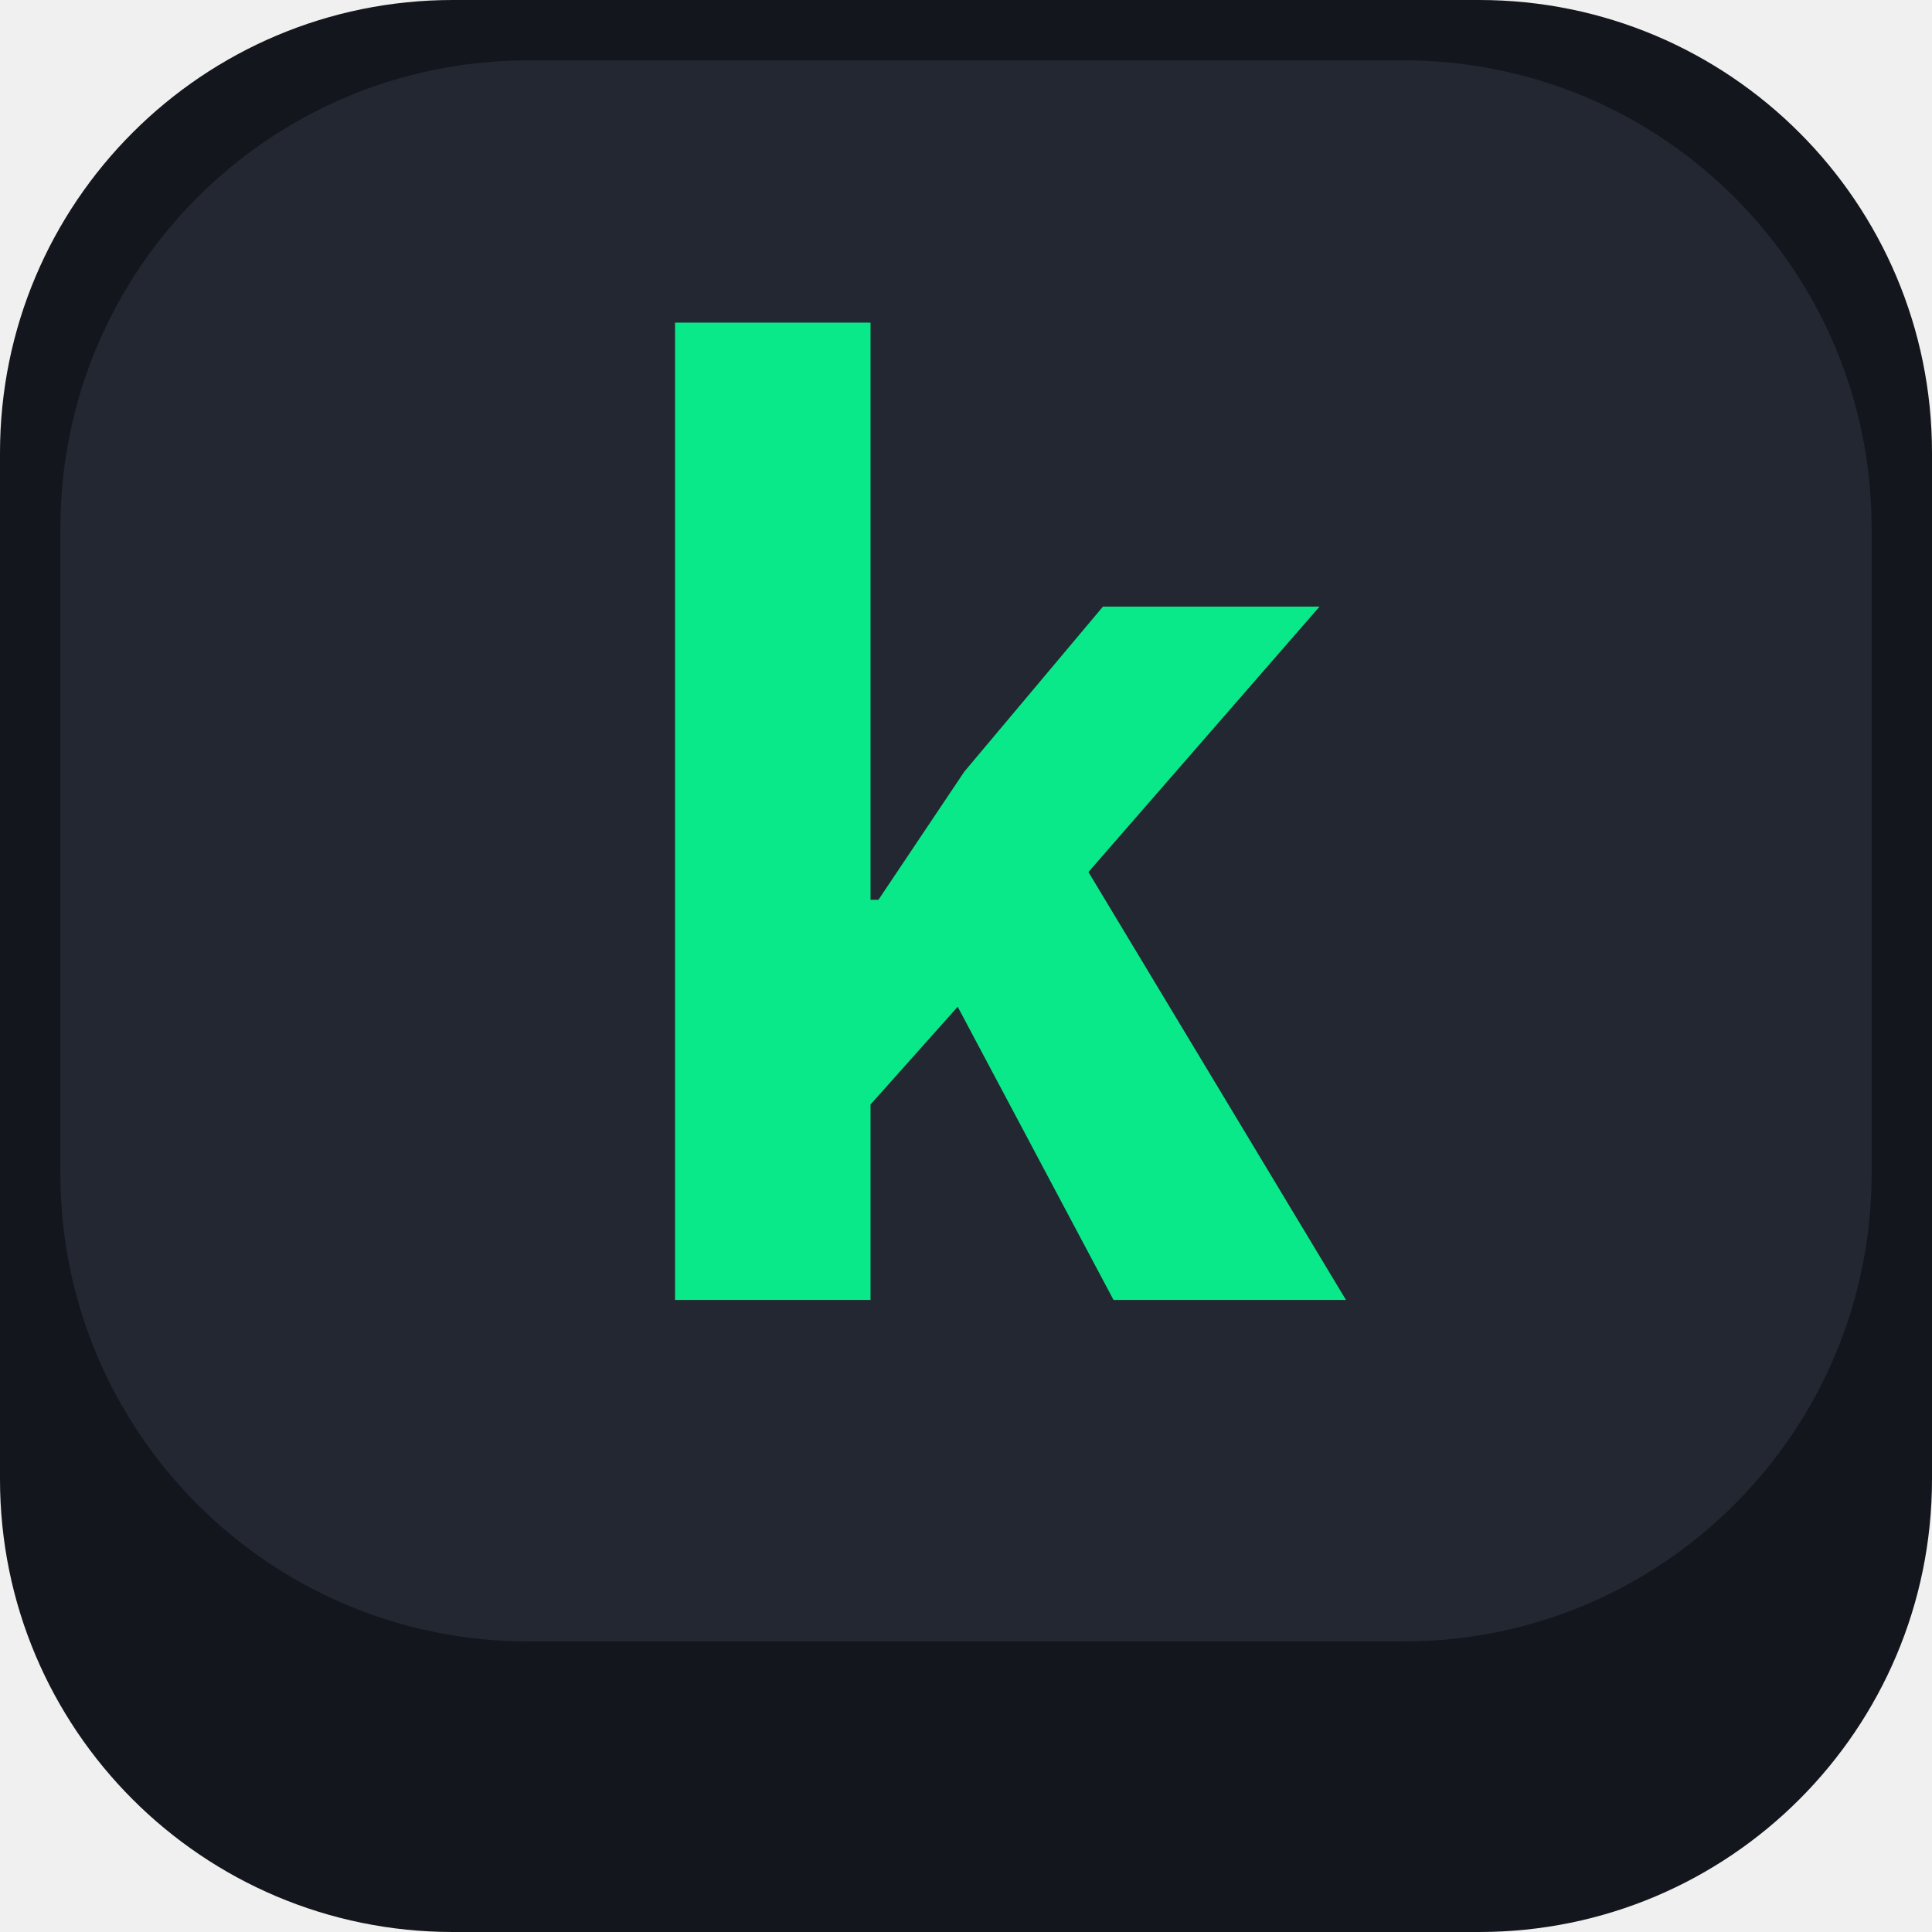
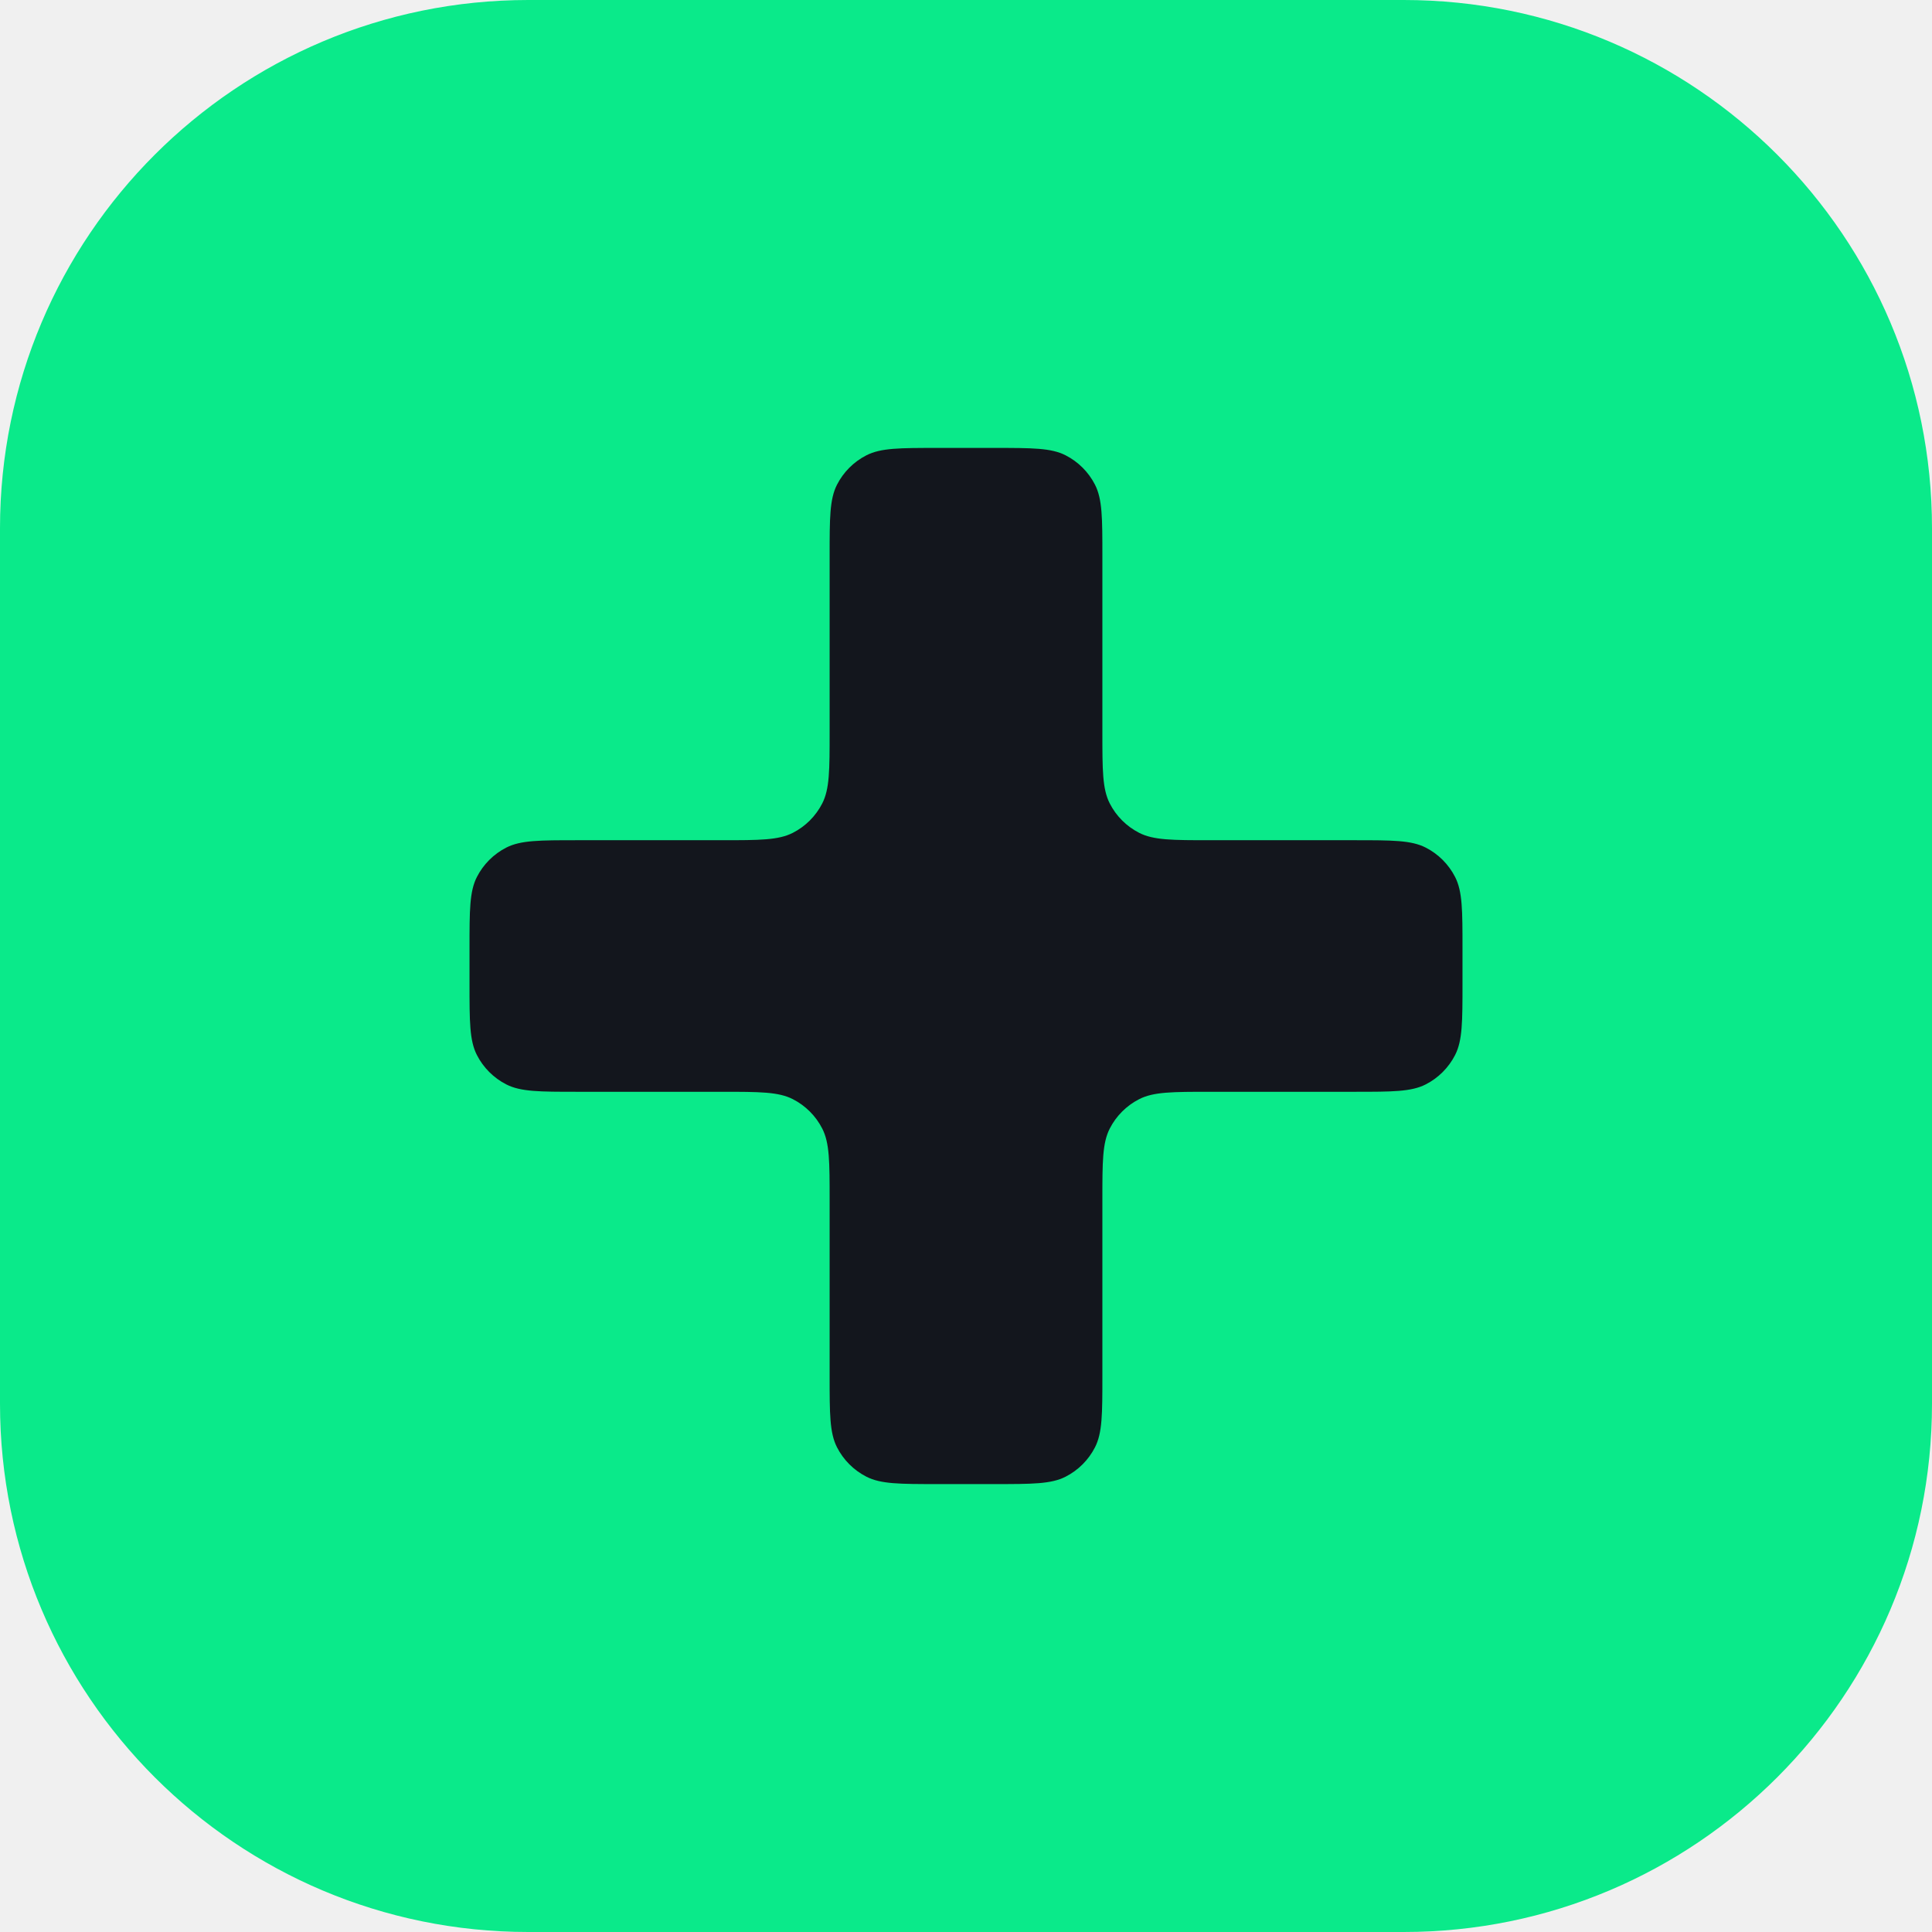
- <svg xmlns="http://www.w3.org/2000/svg" width="1024" height="1024" viewBox="0 0 1024 1024" fill="none">
+ <svg xmlns="http://www.w3.org/2000/svg" width="1432" height="1432" viewBox="0 0 1432 1432" fill="none">
  <g clip-path="url(#clip0_523_14)">
-     <rect width="1024" height="1024" rx="240" fill="#13161C" />
-     <rect x="16" y="16" width="992" height="870" rx="264" fill="url(#paint0_linear_523_14)" stroke="#13161C" stroke-width="32" />
-     <path d="M357.798 171H461.398V476.9H465.598L511.098 409L584.598 321.5H699.398L576.898 462.2L713.398 689H590.198L507.598 533.6L461.398 585.4V689H357.798V171Z" fill="#0AE98A" />
+     <rect x="11" y="11" width="1410" height="1410" rx="380.562" fill="#0AEA8A" stroke="#0AEA8A" stroke-width="22" />
+     <path d="M694.918 1100C666.916 1100 652.914 1100 642.219 1094.55C632.811 1089.76 625.162 1082.11 620.368 1072.7C614.918 1062 614.918 1048 614.918 1020V889.235C614.918 861.232 614.918 847.231 609.469 836.535C604.675 827.127 597.026 819.478 587.618 814.684C576.922 809.235 562.921 809.235 534.918 809.235H428C399.997 809.235 385.996 809.235 375.3 803.785C365.892 798.991 358.243 791.342 353.45 781.934C348 771.238 348 757.237 348 729.235V702.765C348 674.763 348 660.762 353.45 650.066C358.243 640.658 365.892 633.009 375.3 628.215C385.996 622.765 399.997 622.765 428 622.765H534.918C562.921 622.765 576.922 622.765 587.618 617.316C597.026 612.522 604.675 604.873 609.469 595.465C614.918 584.769 614.918 570.768 614.918 542.765V412C614.918 383.997 614.918 369.996 620.368 359.3C625.162 349.892 632.811 342.243 642.219 337.45C652.914 332 666.916 332 694.918 332H737.081C765.084 332 779.085 332 789.781 337.45C799.189 342.243 806.838 349.892 811.632 359.3C817.081 369.996 817.081 383.997 817.081 412V542.765C817.081 570.768 817.081 584.769 822.531 595.465C827.325 604.873 834.974 612.522 844.382 617.316C855.078 622.765 869.079 622.765 897.081 622.765H1004C1032 622.765 1046 622.765 1056.7 628.215C1066.11 633.009 1073.76 640.658 1078.55 650.066C1084 660.762 1084 674.763 1084 702.765V729.235C1084 757.237 1084 771.238 1078.55 781.934C1073.76 791.342 1066.11 798.991 1056.7 803.785C1046 809.235 1032 809.235 1004 809.235H897.081C869.079 809.235 855.078 809.235 844.382 814.684C834.974 819.478 827.325 827.127 822.531 836.535C817.081 847.231 817.081 861.232 817.081 889.235V1020C817.081 1048 817.081 1062 811.632 1072.7C806.838 1082.11 799.189 1089.76 789.781 1094.55C779.085 1100 765.084 1100 737.081 1100H694.918Z" fill="#13161D" />
  </g>
  <defs>
-     <linearGradient id="paint0_linear_523_14" x1="1024" y1="0" x2="525.058" y2="461.992" gradientUnits="userSpaceOnUse">
-       <stop offset="1" stop-color="#222731" />
-     </linearGradient>
    <clipPath id="clip0_523_14">
-       <rect width="1024" height="1024" fill="white" />
+       <rect width="1432" height="1432" fill="white" />
    </clipPath>
  </defs>
</svg>
